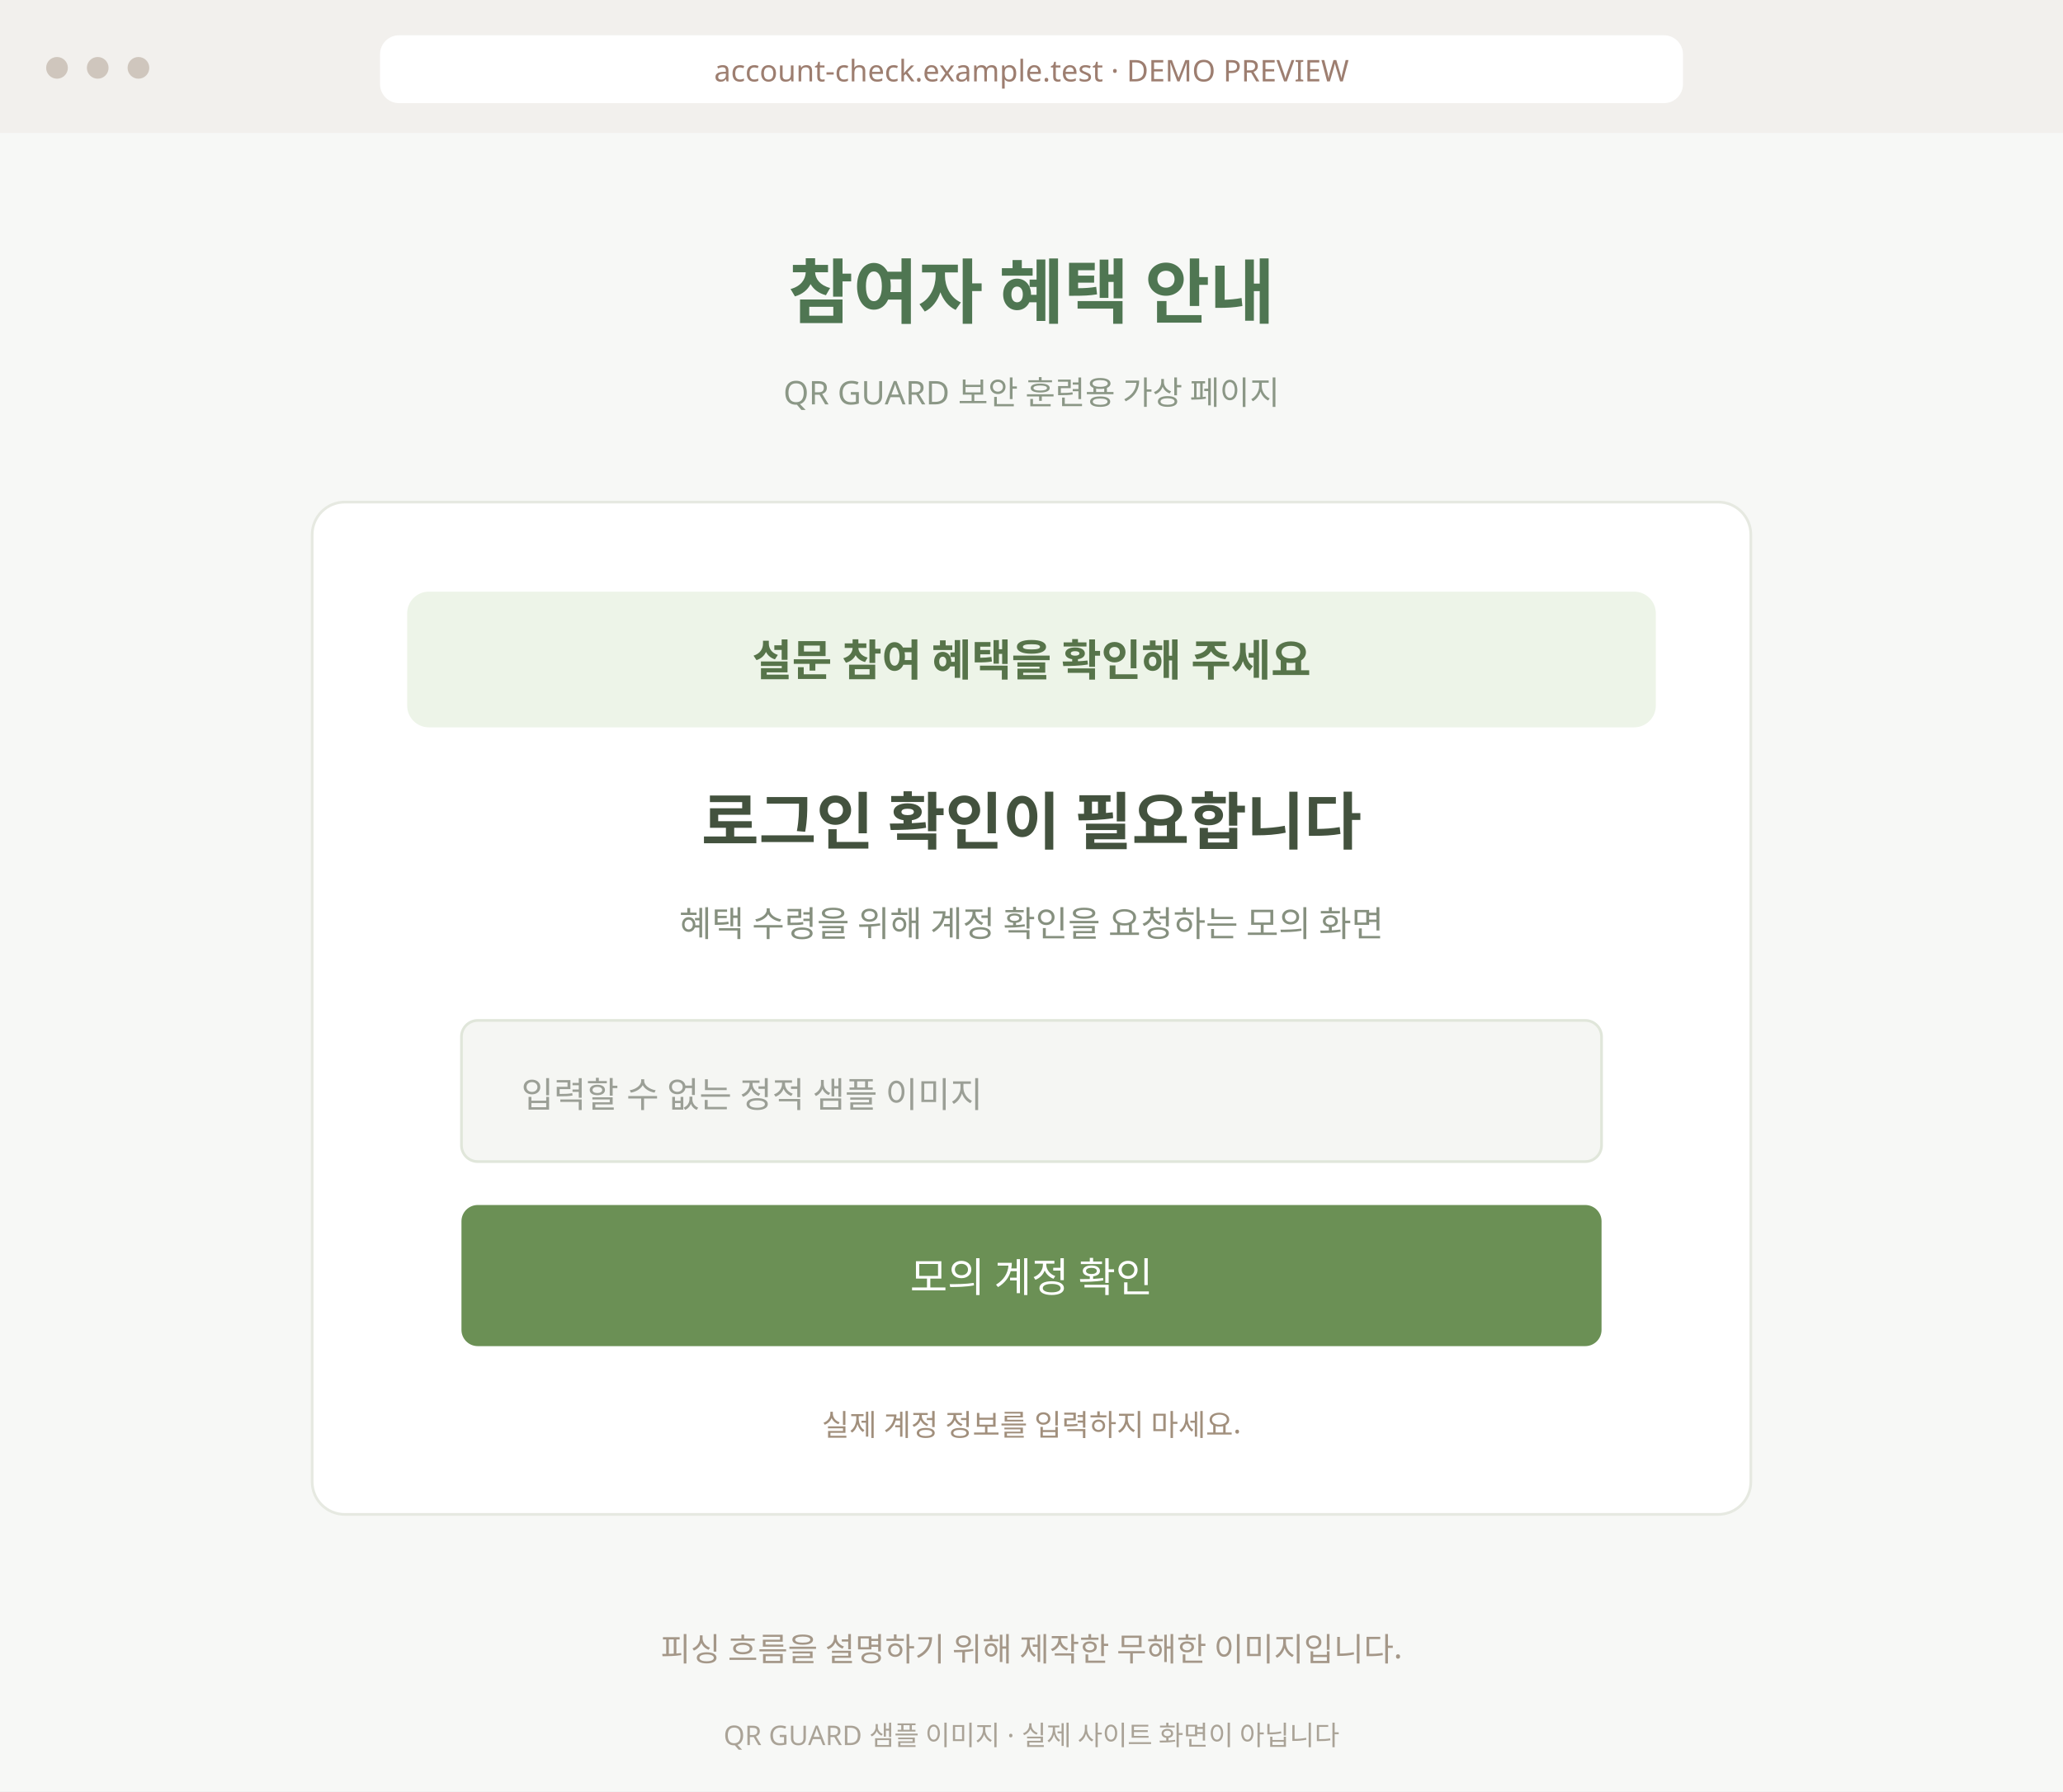
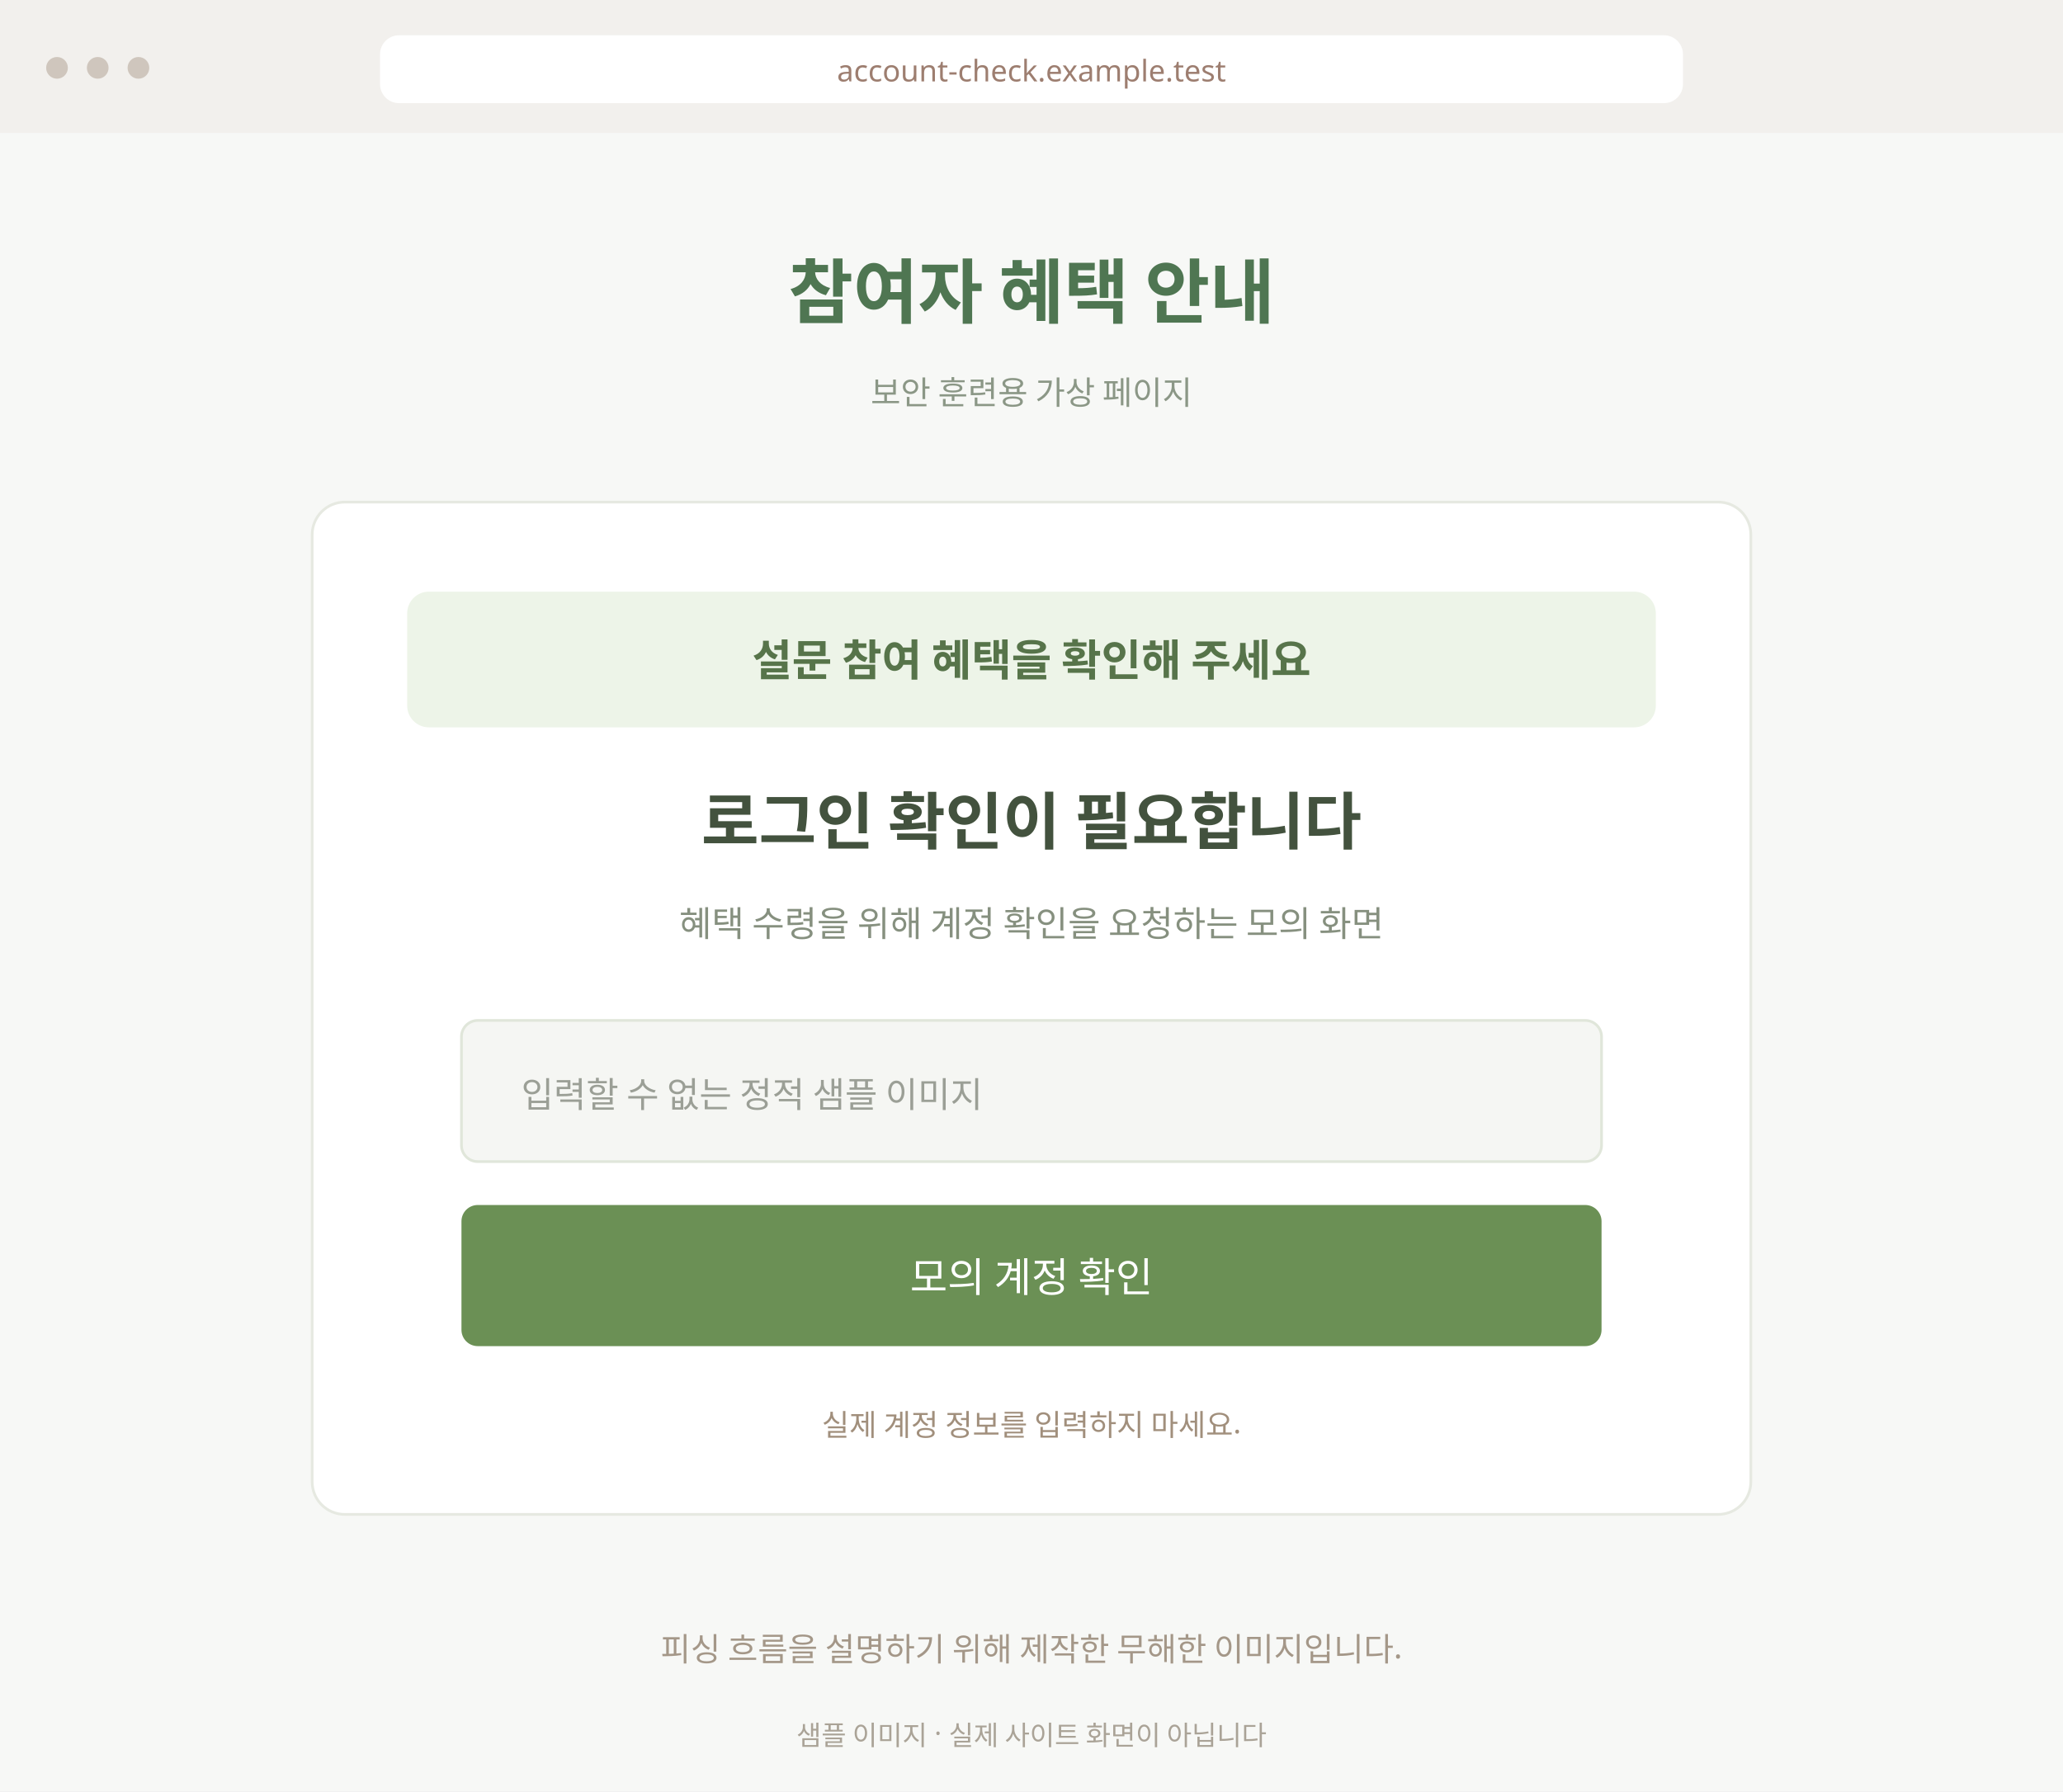
<svg xmlns="http://www.w3.org/2000/svg" width="760" height="660" viewBox="0 0 760 660">
  <rect width="760" height="660" fill="#f7f8f6" />
  <rect width="760" height="49" fill="#f2f0ed" />
  <circle cx="21" cy="25" r="4" fill="#cfc6bd" />
  <circle cx="36" cy="25" r="4" fill="#cfc6bd" />
  <circle cx="51" cy="25" r="4" fill="#cfc6bd" />
  <rect x="140" y="13" width="480" height="25" rx="7" fill="#fff" />
-   <text x="380" y="30" fill="#9d7e70" text-anchor="middle" font-size="11" font-family="sans-serif">account-check.example.test · DEMO PREVIEW</text>
+   <text x="380" y="30" fill="#9d7e70" text-anchor="middle" font-size="11" font-family="sans-serif">account-check.example.test</text>
  <text x="380" y="117" text-anchor="middle" fill="#4f7652" font-size="26" font-weight="700" font-family="sans-serif">참여자 혜택 안내</text>
-   <text x="380" y="149" text-anchor="middle" fill="#8b9786" font-size="12" font-family="sans-serif">QR GUARD 보안 훈련용 가상 페이지</text>
+   <text x="380" y="149" text-anchor="middle" fill="#8b9786" font-size="12" font-family="sans-serif">보안 훈련용 가상 페이지</text>
  <rect x="115" y="185" width="530" height="373" rx="12" fill="#fff" stroke="#e6e9e1" />
  <rect x="150" y="218" width="460" height="50" rx="8" fill="#edf4e8" />
  <text x="380" y="249" text-anchor="middle" fill="#57744a" font-size="16" font-weight="700" font-family="sans-serif">설문 참여 혜택을 확인해 주세요</text>
  <text x="380" y="311" text-anchor="middle" fill="#43523e" font-size="23" font-weight="700" font-family="sans-serif">로그인 확인이 필요합니다</text>
  <text x="380" y="345" text-anchor="middle" fill="#86907f" font-size="13" font-family="sans-serif">혜택 수령을 위해 계정 확인을 요청하는 모의 화면</text>
  <rect x="170" y="376" width="420" height="52" rx="6" fill="#f5f6f3" stroke="#e0e6da" />
  <text x="192" y="408" fill="#9b9f96" font-size="13" font-family="sans-serif">입력할 수 없는 정적 샘플 이미지</text>
  <rect x="170" y="444" width="420" height="52" rx="6" fill="#6b9055" />
  <text x="380" y="476" text-anchor="middle" fill="#fff" font-size="15" font-family="sans-serif">모의 계정 확인</text>
  <text x="380" y="529" text-anchor="middle" fill="#a18f7c" font-size="11" font-family="sans-serif">실제 계정 정보를 입력하지 마세요.</text>
  <text x="380" y="612" text-anchor="middle" fill="#a49788" font-size="12" font-family="sans-serif">피싱 흐름을 설명하기 위해 제작한 무해한 이미지입니다.</text>
-   <text x="380" y="643" text-anchor="middle" fill="#aaa397" font-size="10" font-family="sans-serif">QR GUARD 샘플 이미지 · 실제 사이트 화면이 아닙니다</text>
+   <text x="380" y="643" text-anchor="middle" fill="#aaa397" font-size="10" font-family="sans-serif">샘플 이미지 · 실제 사이트 화면이 아닙니다</text>
</svg>
